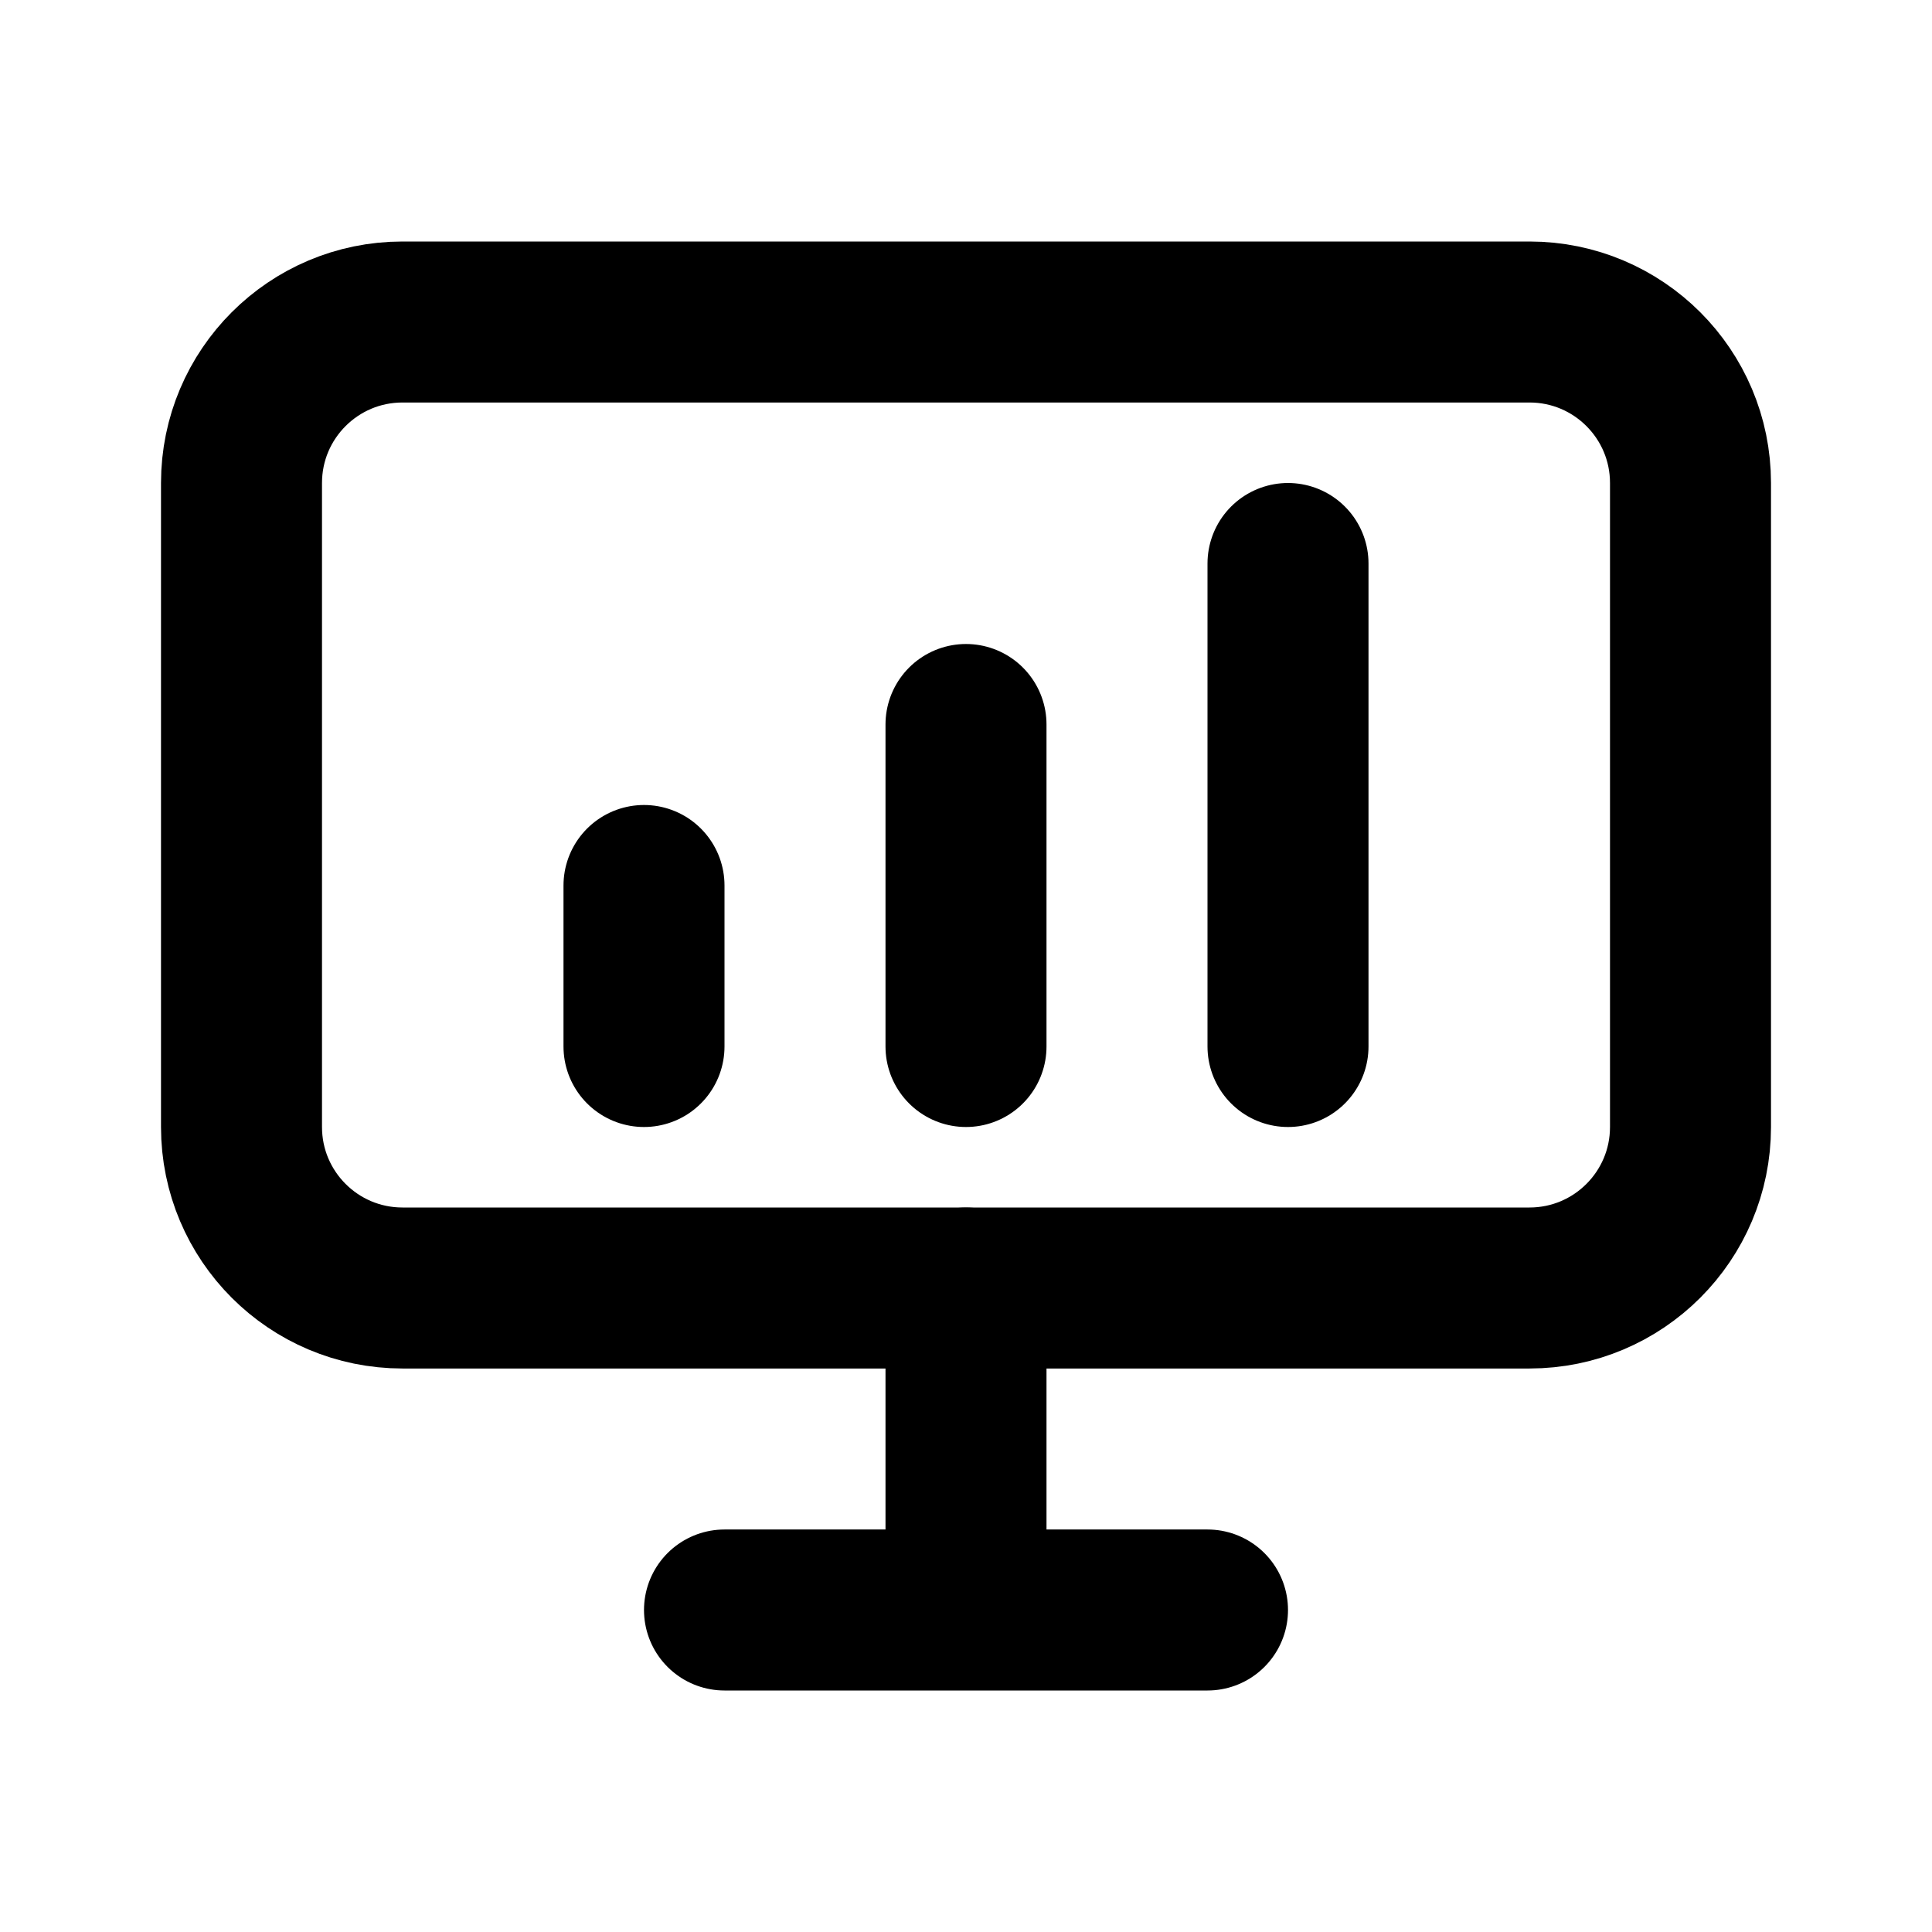
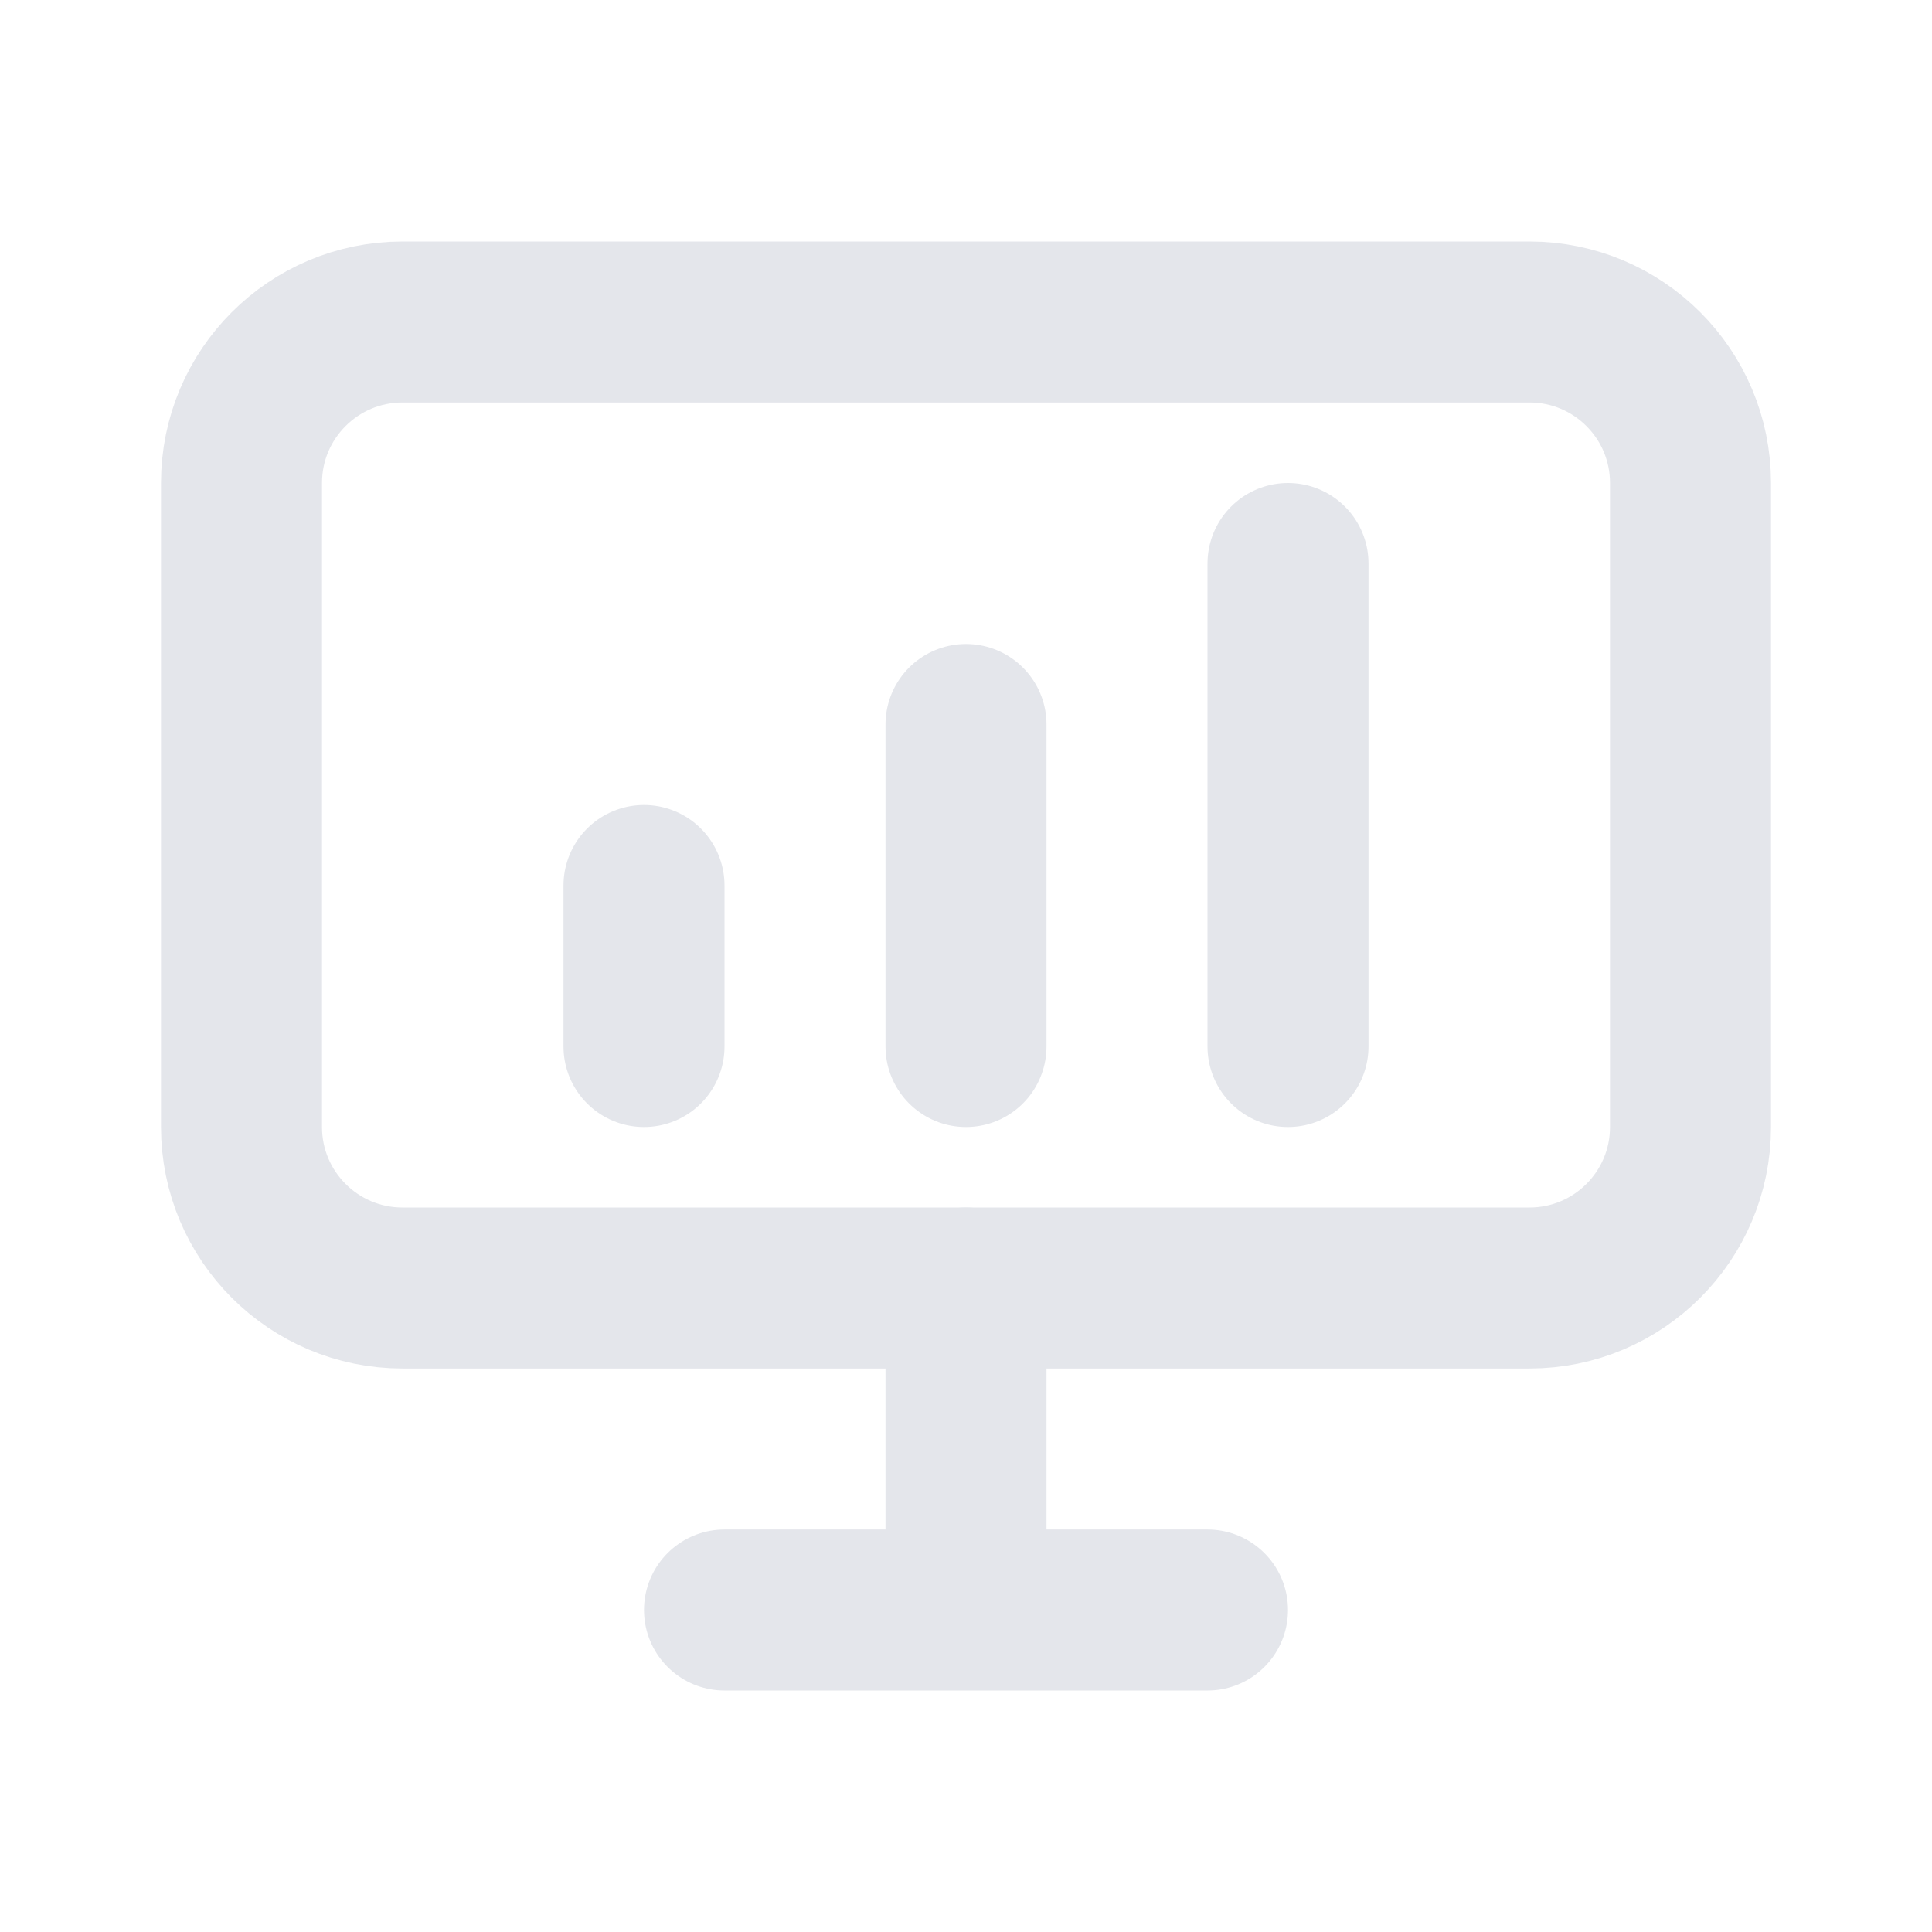
- <svg xmlns="http://www.w3.org/2000/svg" viewBox="0 0 24 24" fill="none" stroke="currentColor" stroke-width="2" stroke-linecap="round" stroke-linejoin="round">
+ <svg xmlns="http://www.w3.org/2000/svg" viewBox="0 0 24 24" fill="none" stroke="#e4e6eb" stroke-width="2" stroke-linecap="round" stroke-linejoin="round">
  <rect x="3" y="4" width="18" height="12" rx="2" />
  <path d="M9 20h6M12 16v4" />
  <path d="M8 13v-2M12 13V9M16 13V7" />
</svg>
